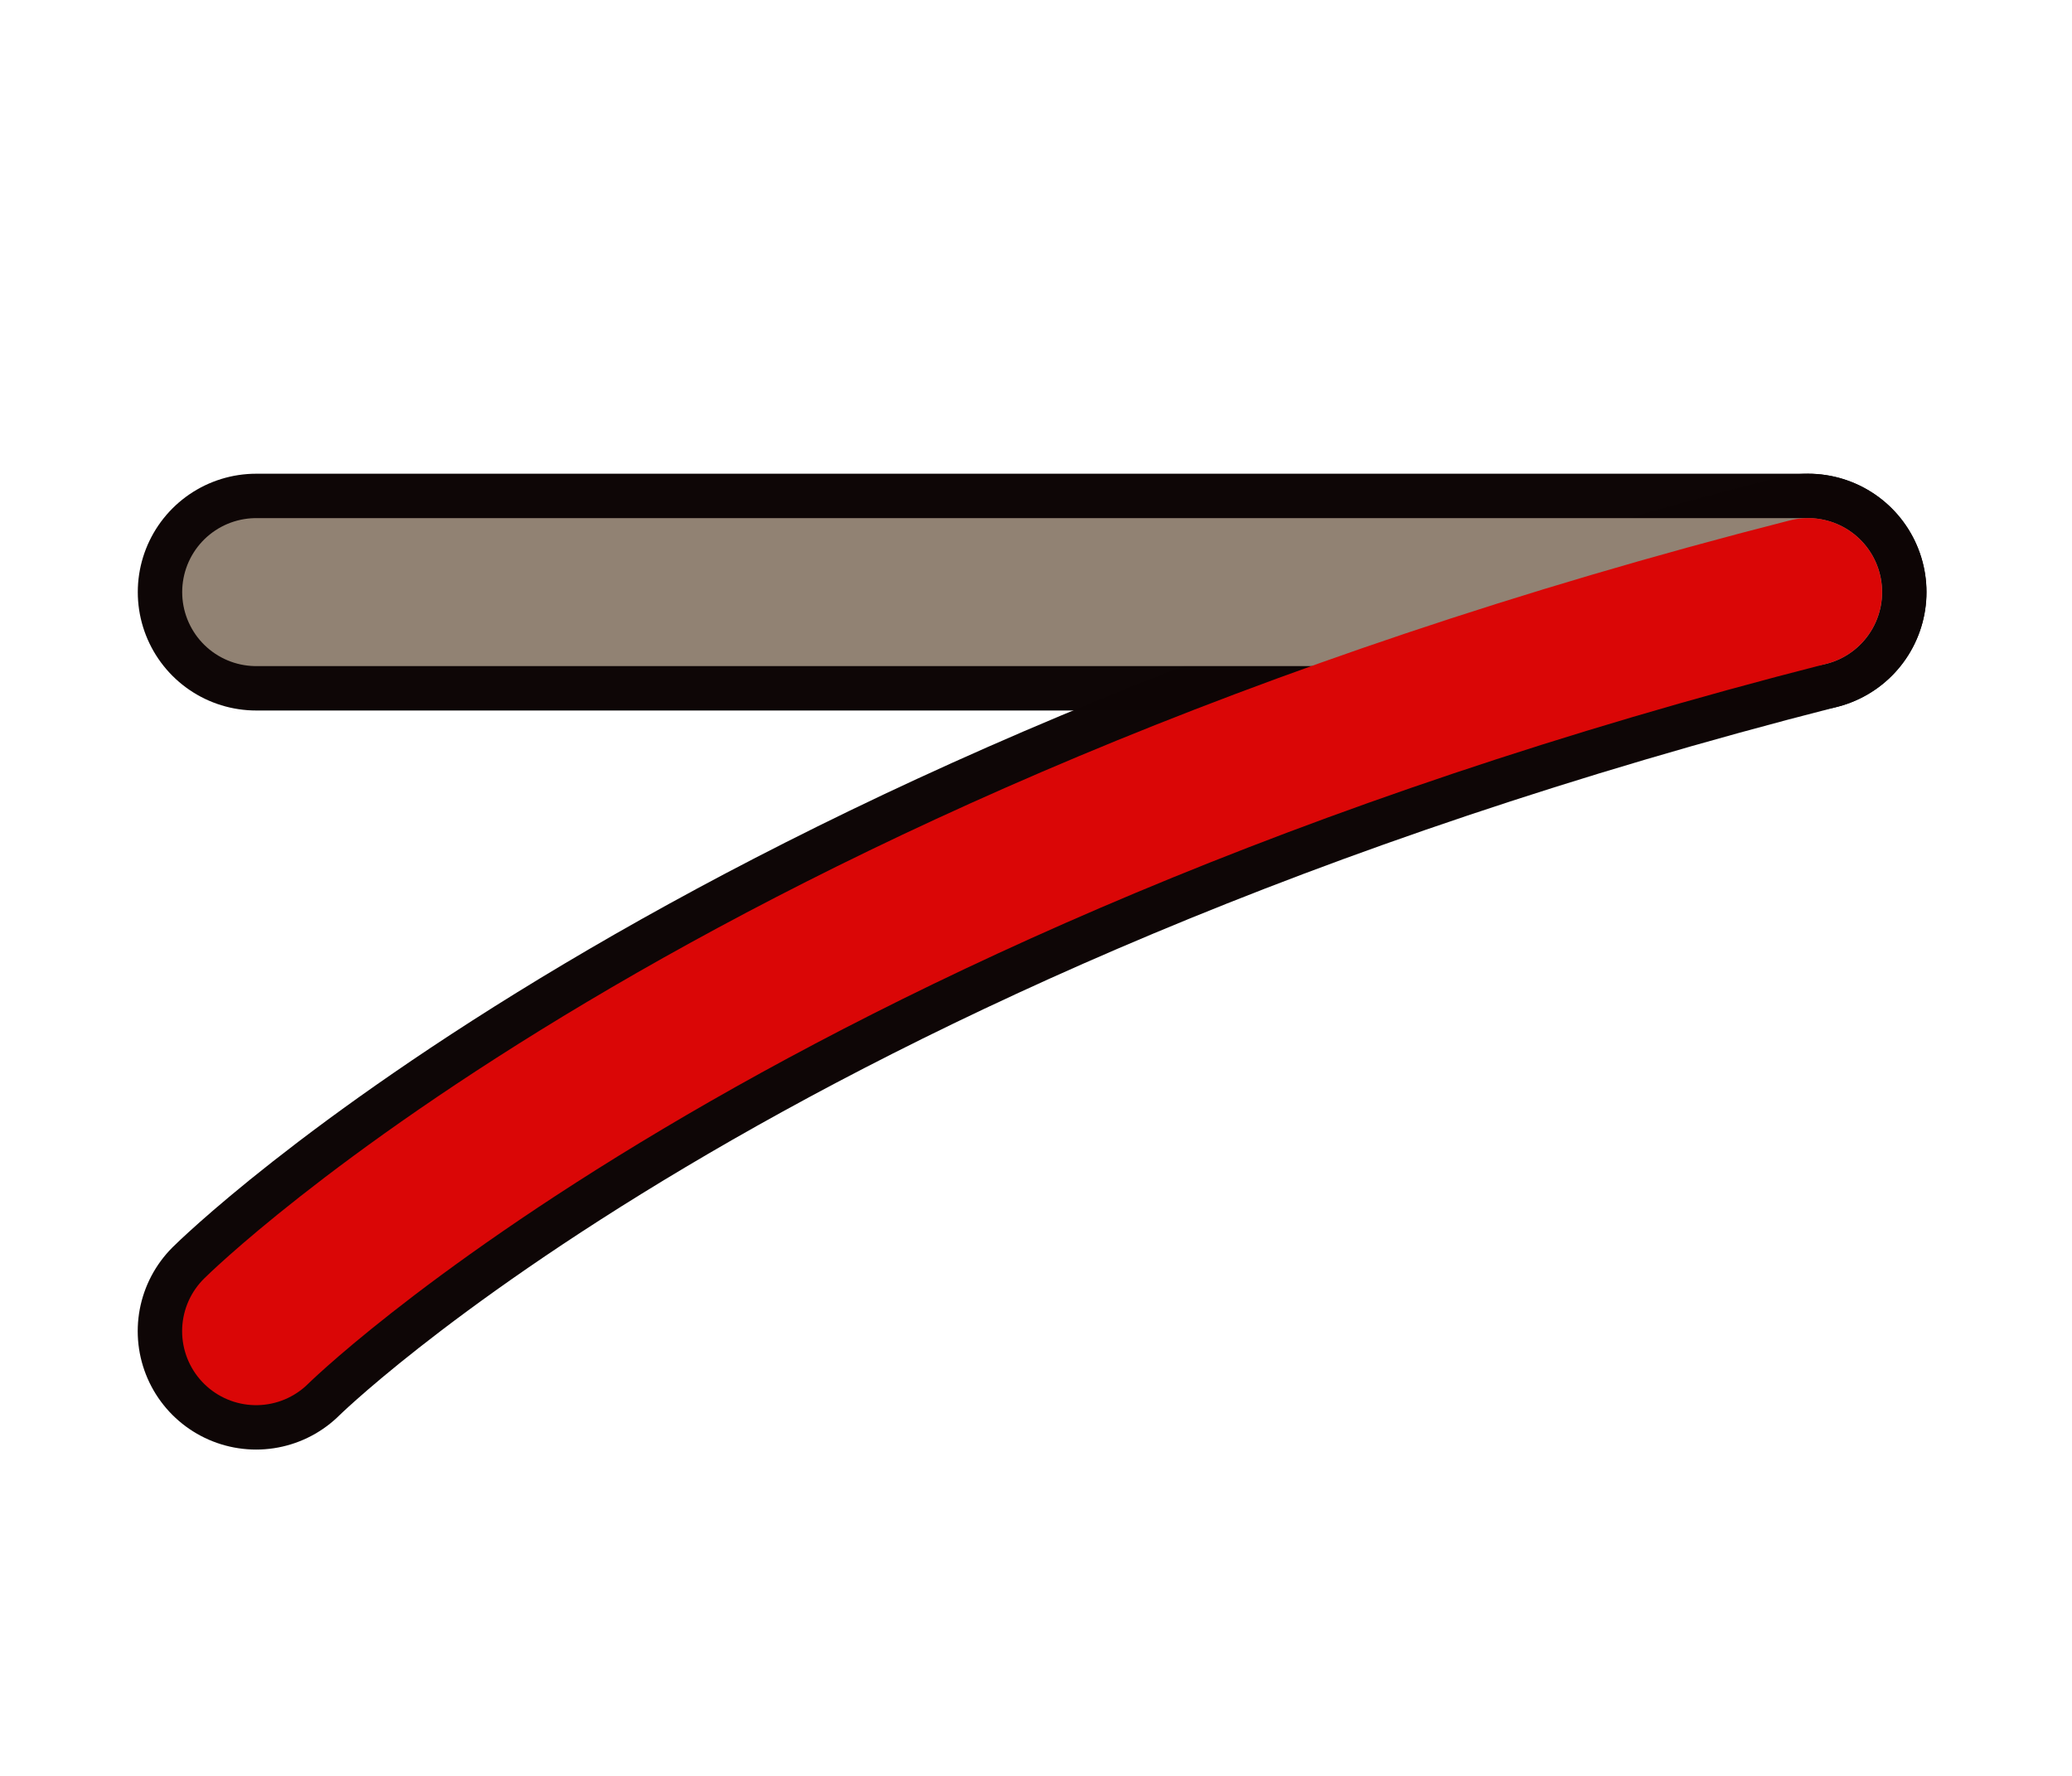
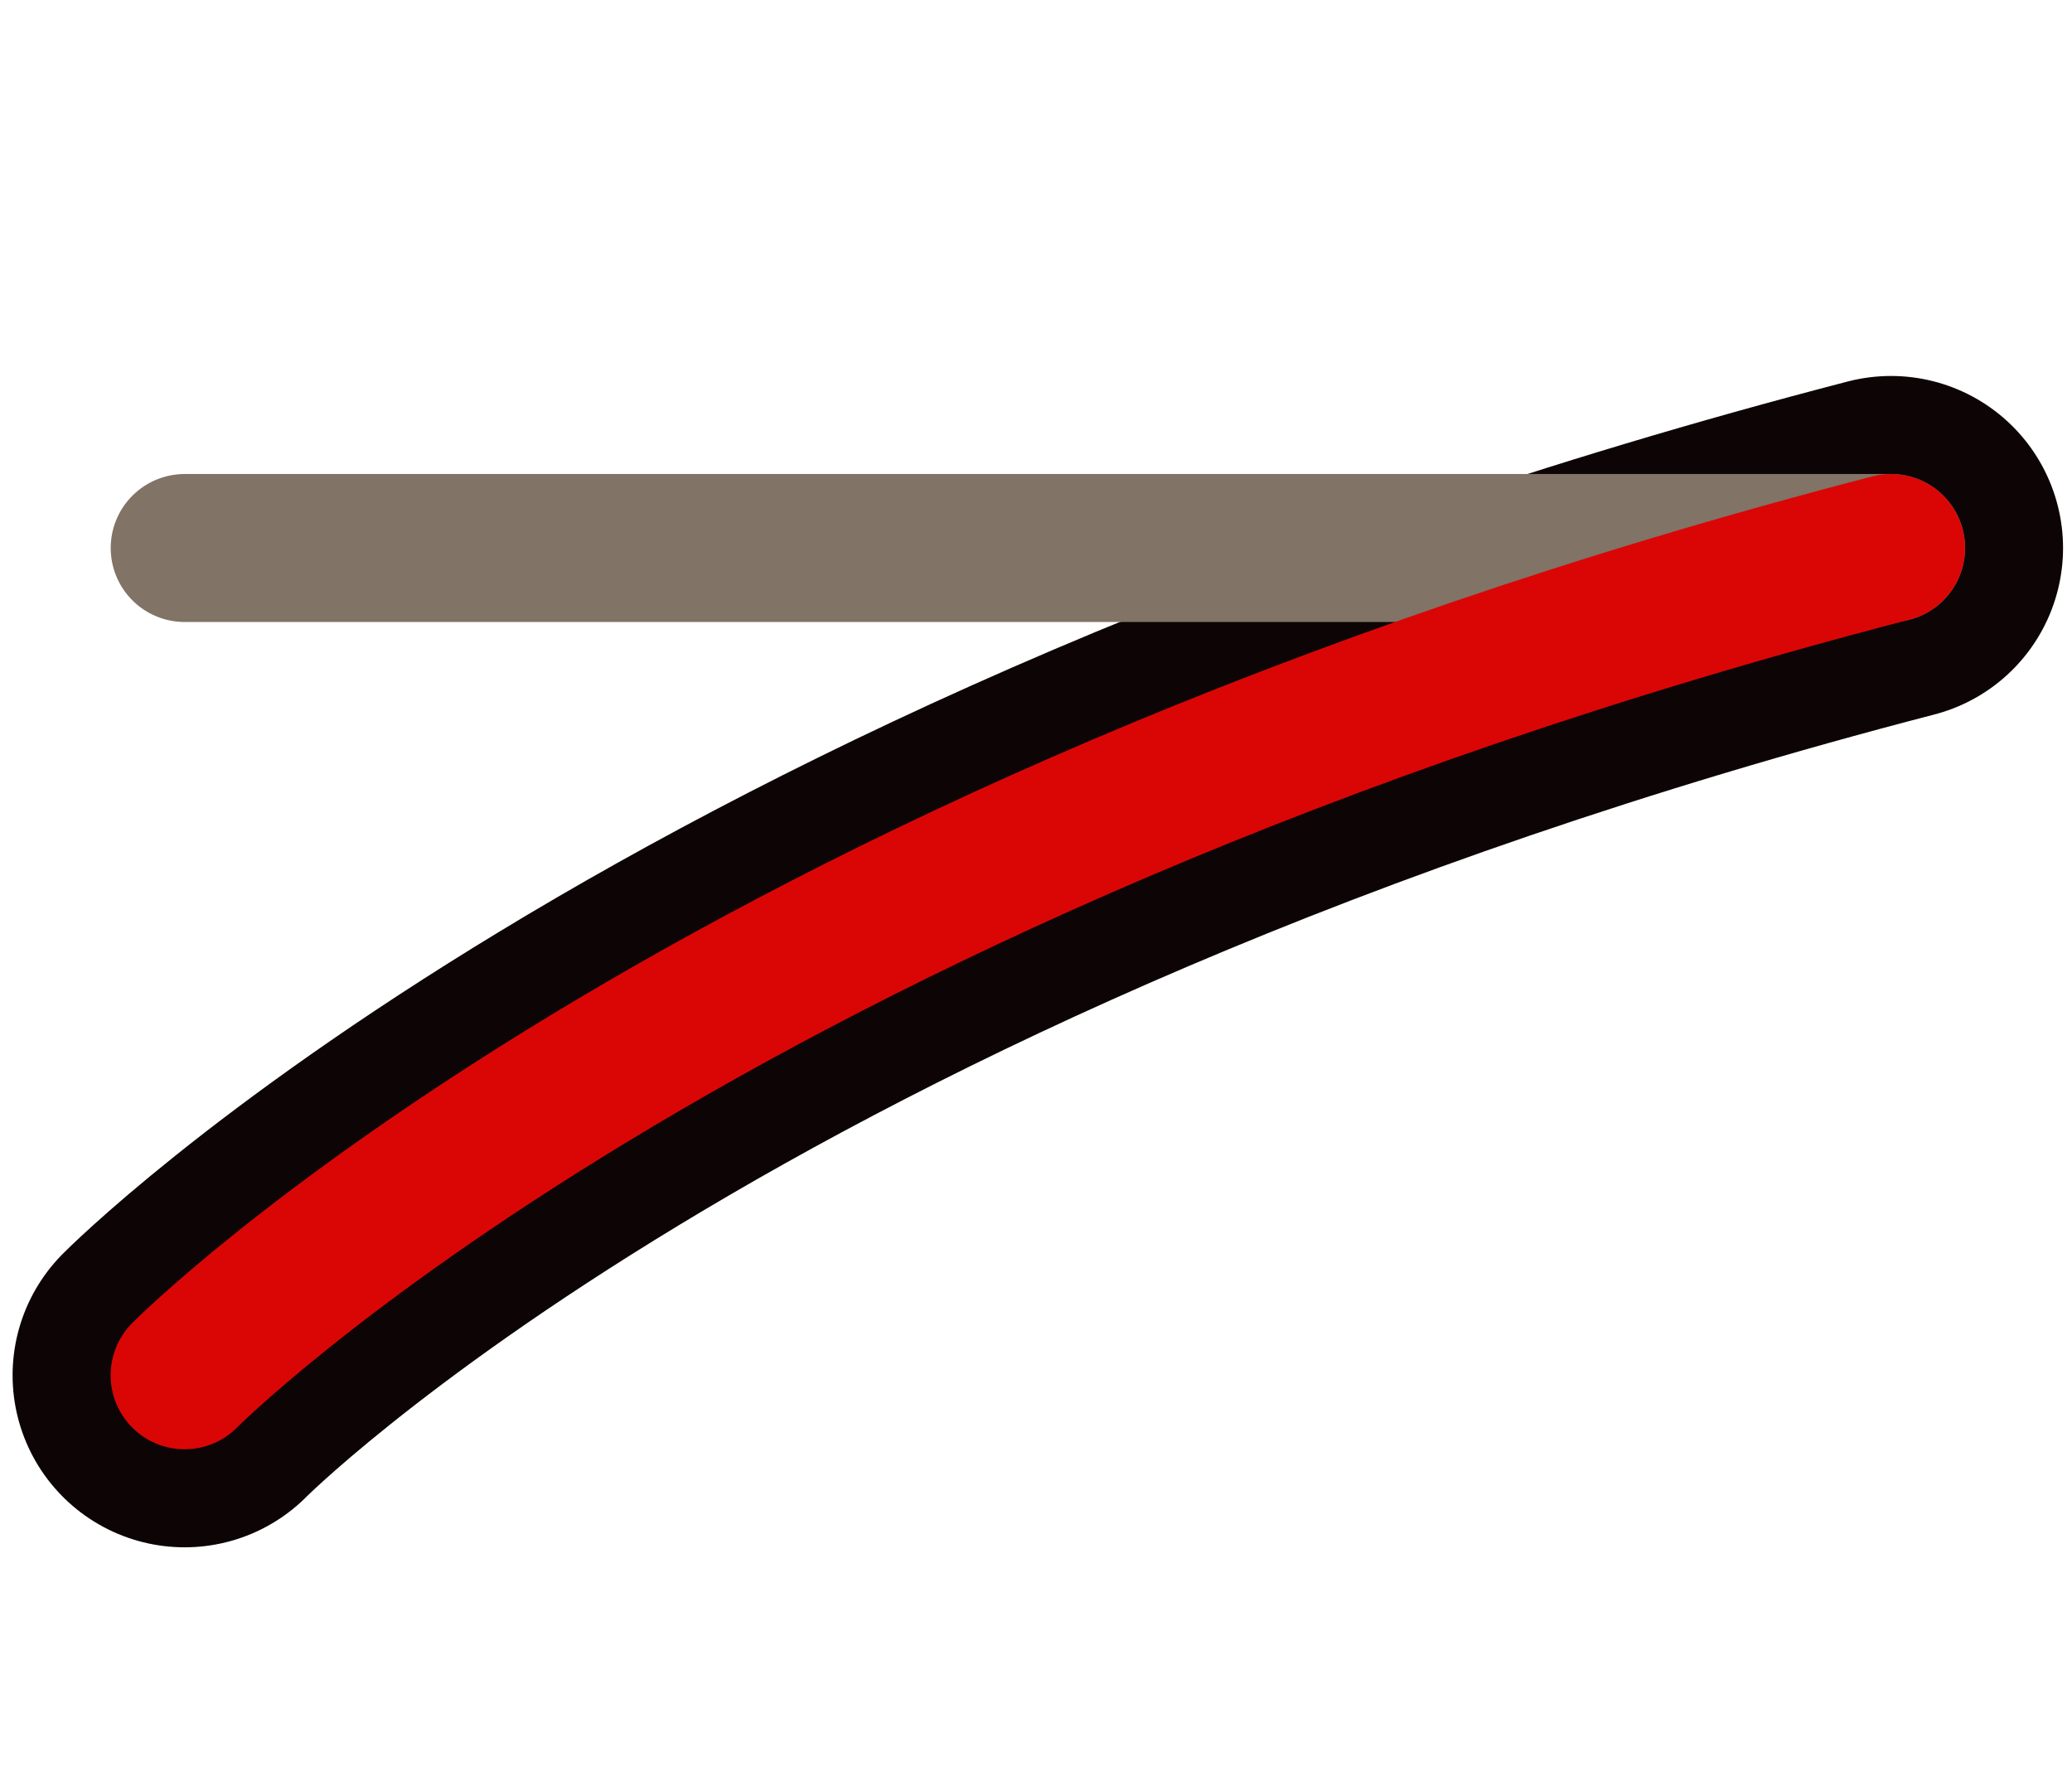
<svg xmlns="http://www.w3.org/2000/svg" width="56" height="48" version="1.1" viewBox="0 0 28 24">
-   <g fill="none" stroke="#0d0505" stroke-linecap="round" stroke-opacity=".996" stroke-width="3.2">
-     <path d="m3.462 8.002h20.972" />
-     <path d="m24.433 8.002c-14.68 3.746-20.972 9.988-20.972 9.988" />
-   </g>
-   <path d="m3.462 8.002h20.972" fill="none" stroke="#918273" stroke-linecap="round" stroke-width="2" />
-   <path d="m24.433 8.002c-14.68 3.746-20.972 9.988-20.972 9.988" fill="none" stroke="#da0606" stroke-linecap="round" stroke-width="2" />
+   <path d="M 25.554,7.406 C 9.413,11.598 2.495,18.586 2.495,18.586" fill="none" stroke="#0d0505" stroke-linecap="round" stroke-width="4.65" />
+   <path d="m2.496 7.406h23.059" fill="none" stroke="#817365" stroke-linecap="round" stroke-width="2" />
+   <path d="M 25.554,7.406 C 9.413,11.598 2.495,18.586 2.495,18.586" fill="none" stroke="#da0606" stroke-linecap="round" stroke-width="2" />
</svg>
